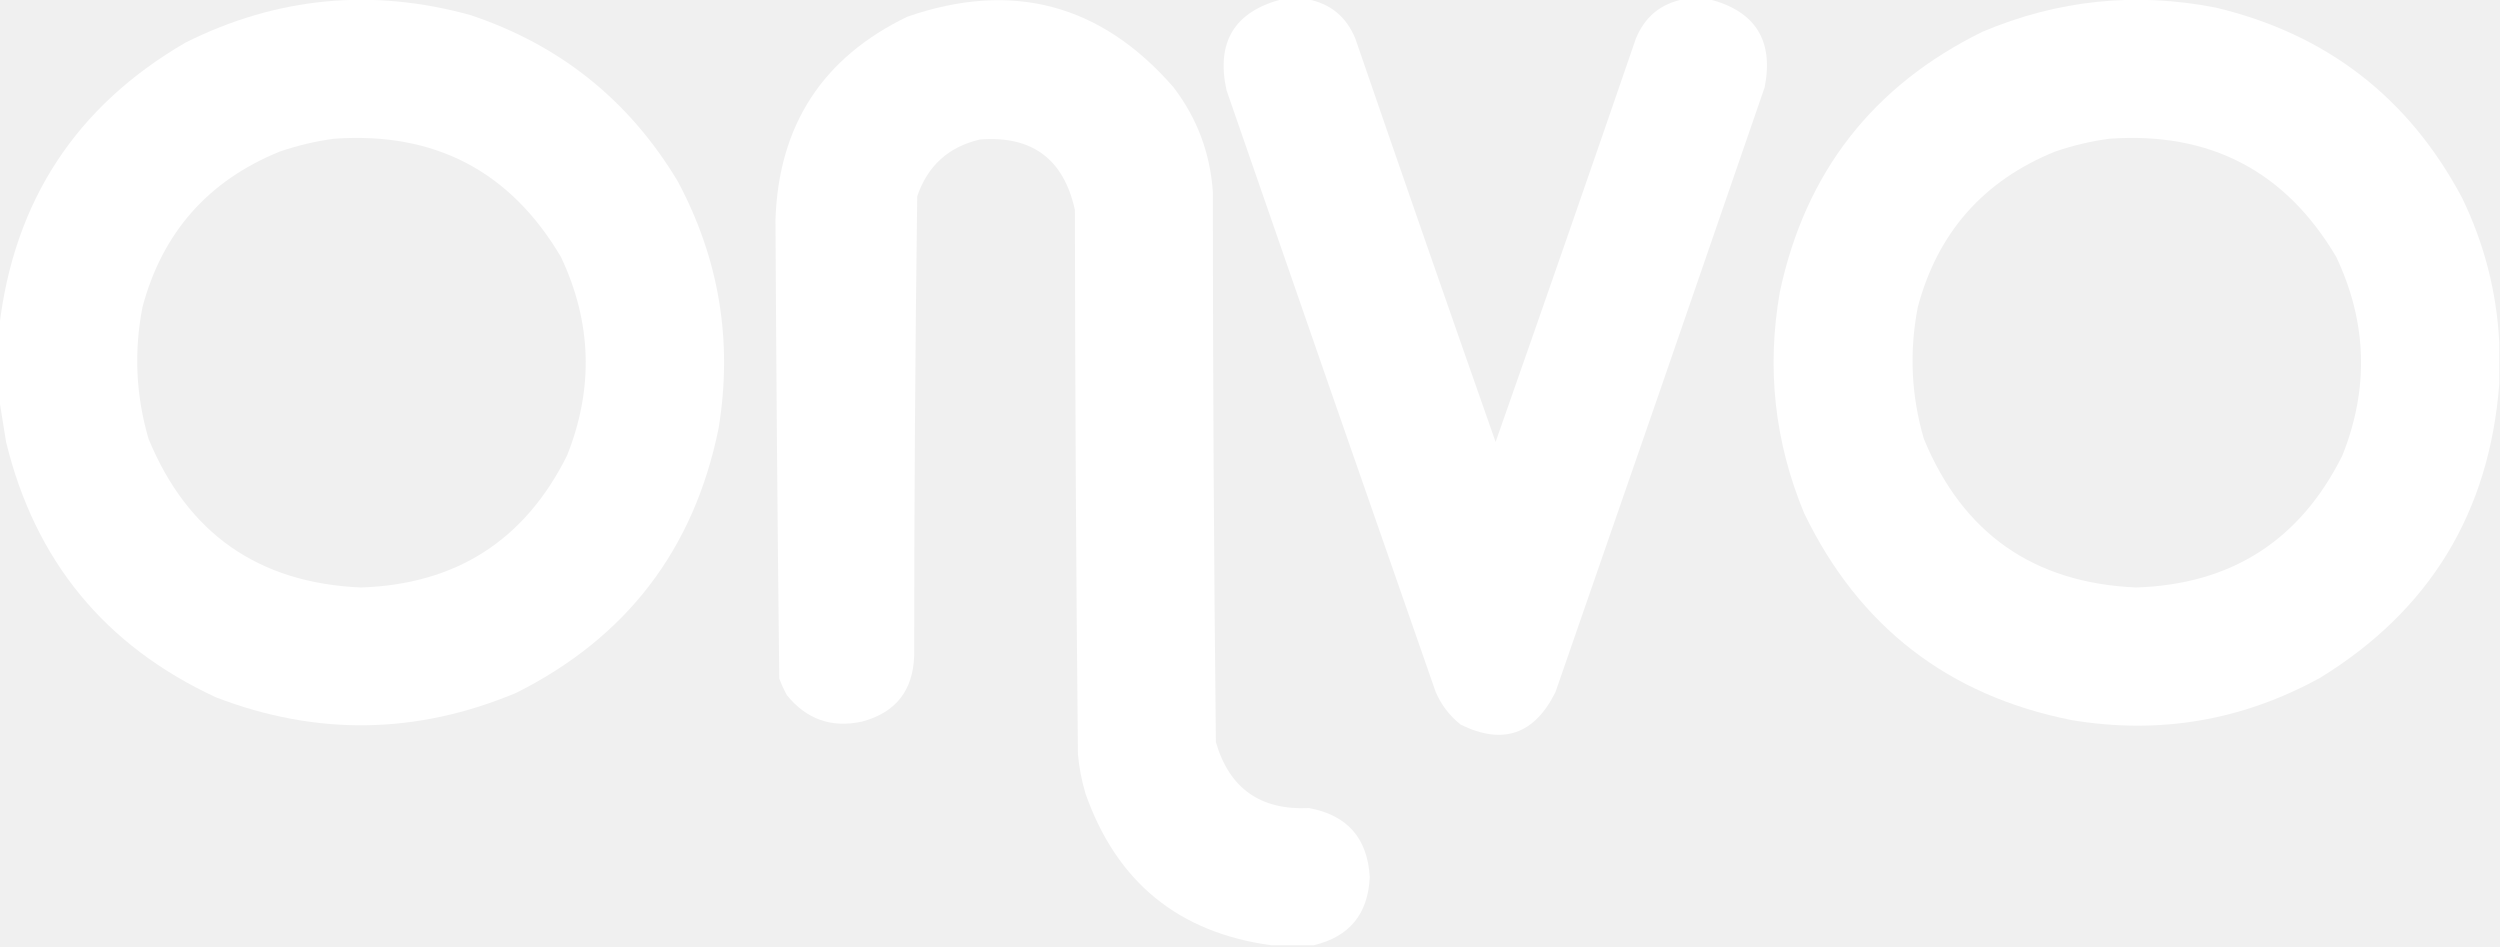
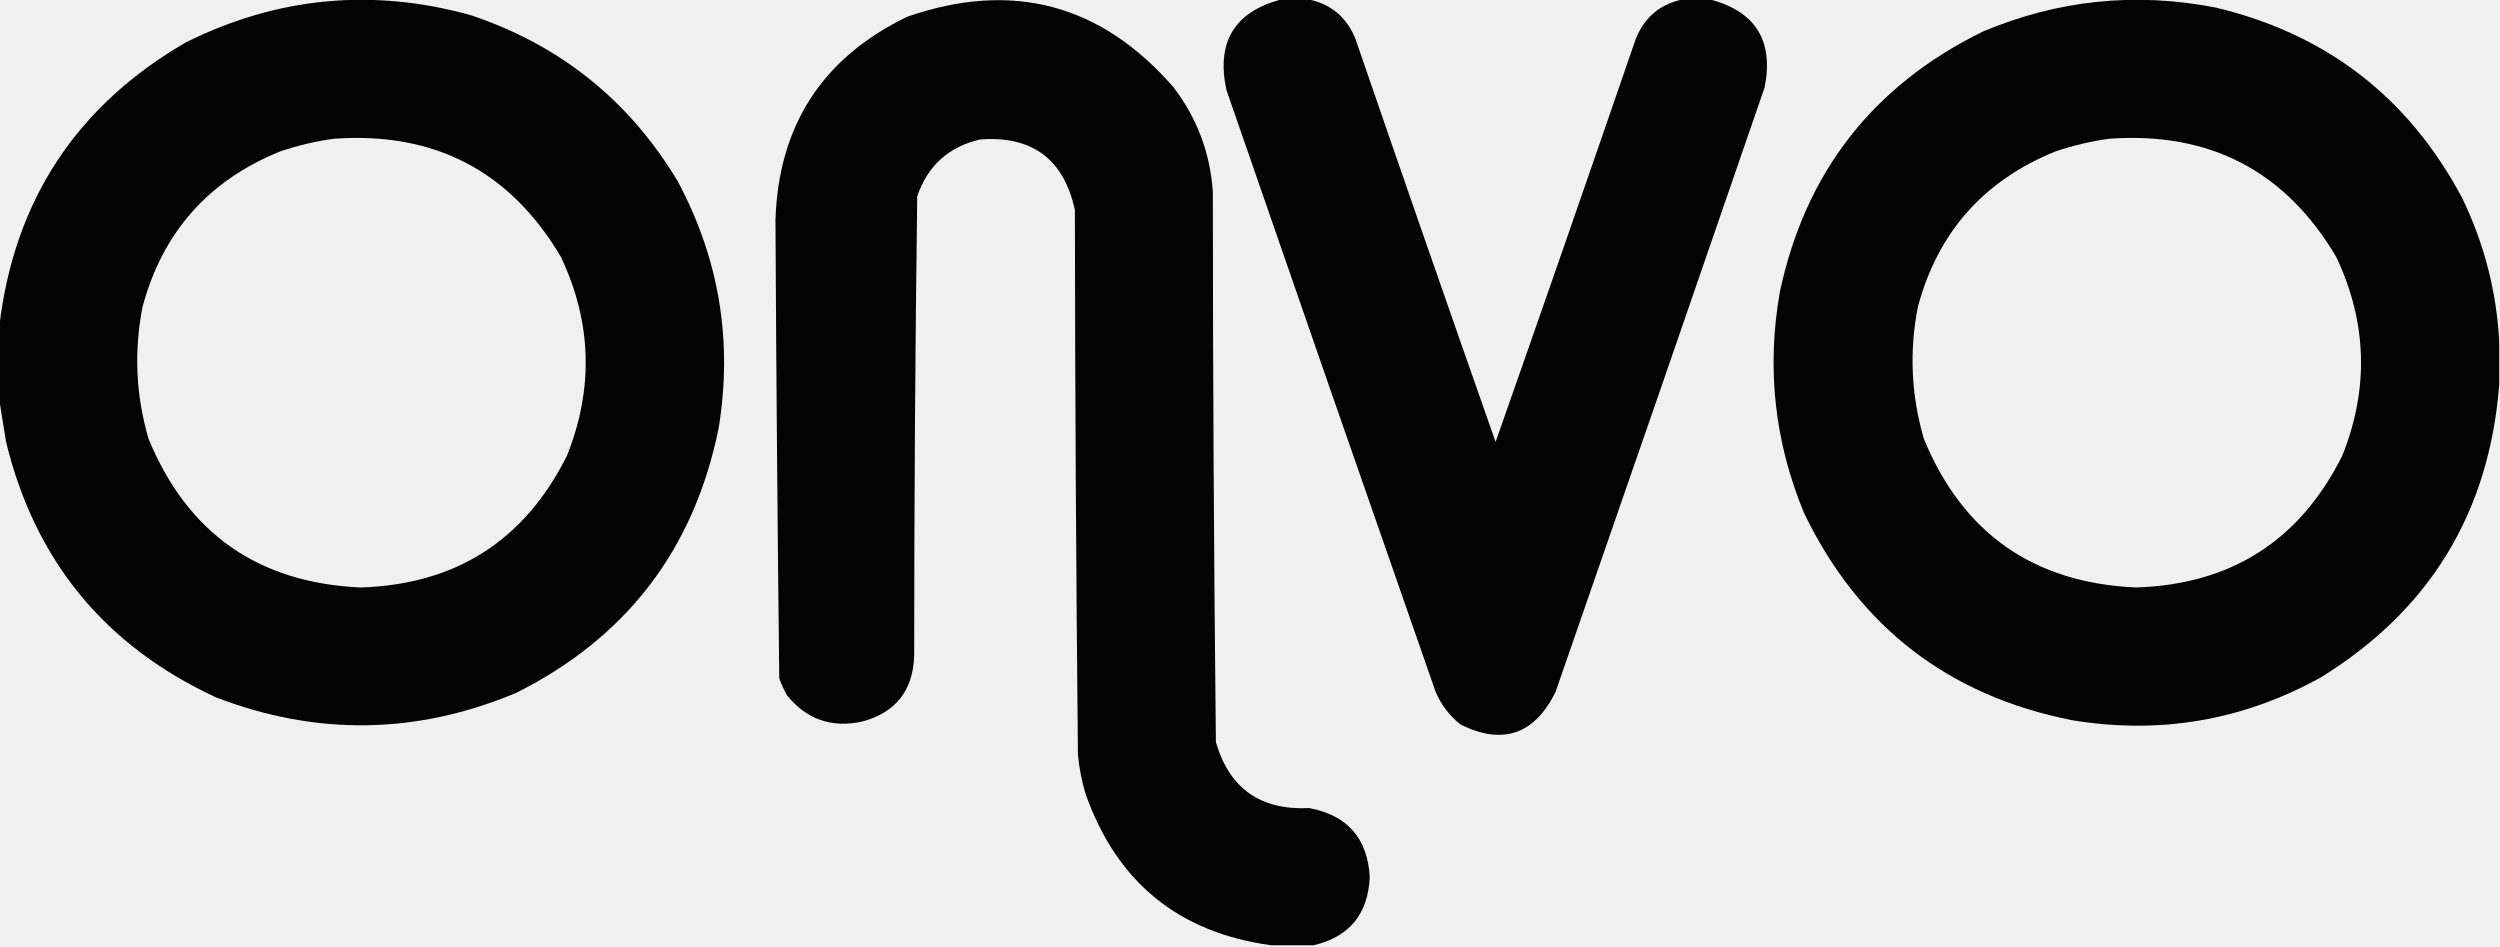
<svg xmlns="http://www.w3.org/2000/svg" version="1.1" width="1649px" height="624px" style="shape-rendering:geometricPrecision; text-rendering:geometricPrecision; image-rendering:optimizeQuality; fill-rule:evenodd; clip-rule:evenodd">
  <g>
-     <path style="opacity:0.986" fill="#ffffff" d="M 845.5,-0.5 C 851.167,-0.5 856.833,-0.5 862.5,-0.5C 877.581,2.398 888.081,11.065 894,25.5C 924.54,114.289 955.374,202.955 986.5,291.5C 1017.63,202.955 1048.46,114.289 1079,25.5C 1084.92,11.065 1095.42,2.398 1110.5,-0.5C 1116.17,-0.5 1121.83,-0.5 1127.5,-0.5C 1157.84,7.348 1170.01,26.681 1164,57.5C 1118.2,190.575 1072.2,323.575 1026,456.5C 1012.14,484.453 991.304,491.62 963.5,478C 956.183,472.184 950.683,465.018 947,456.5C 900.803,324.242 854.803,191.908 809,59.5C 802.057,27.7 814.224,7.7 845.5,-0.5 Z" />
+     <path style="opacity:0.986" fill="#000000" d="M 845.5,-0.5 C 851.167,-0.5 856.833,-0.5 862.5,-0.5C 877.581,2.398 888.081,11.065 894,25.5C 924.54,114.289 955.374,202.955 986.5,291.5C 1017.63,202.955 1048.46,114.289 1079,25.5C 1084.92,11.065 1095.42,2.398 1110.5,-0.5C 1116.17,-0.5 1121.83,-0.5 1127.5,-0.5C 1157.84,7.348 1170.01,26.681 1164,57.5C 1118.2,190.575 1072.2,323.575 1026,456.5C 1012.14,484.453 991.304,491.62 963.5,478C 956.183,472.184 950.683,465.018 947,456.5C 900.803,324.242 854.803,191.908 809,59.5C 802.057,27.7 814.224,7.7 845.5,-0.5 Z" />
  </g>
  <g>
-     <path style="opacity:0.987" fill="#ffffff" d="M -0.5,263.5 C -0.5,247.5 -0.5,231.5 -0.5,215.5C 9.282,132.415 50.282,69.915 122.5,28C 182.783,-2.012 245.449,-8.012 310.5,10C 369.493,29.739 414.993,66.239 447,119.5C 474.408,170.676 483.408,225.009 474,282.5C 457.78,362.377 413.28,420.544 340.5,457C 274.915,484.509 208.915,485.509 142.5,460C 69.268,426.099 23.101,369.933 4,291.5C 2.436,282.031 0.936,272.698 -0.5,263.5 Z M 220.5,91.5 C 286.703,86.846 336.536,112.846 370,169.5C 390.355,212.577 391.688,256.243 374,300.5C 346.102,356.465 300.769,385.465 238,387.5C 170.391,384.532 123.724,351.866 98,289.5C 89.61,260.851 88.276,231.851 94,202.5C 107.154,153.344 137.321,119.177 184.5,100C 196.349,95.935 208.349,93.102 220.5,91.5 Z" />
+     <path style="opacity:0.987" fill="#000000" d="M -0.5,263.5 C -0.5,247.5 -0.5,231.5 -0.5,215.5C 9.282,132.415 50.282,69.915 122.5,28C 182.783,-2.012 245.449,-8.012 310.5,10C 369.493,29.739 414.993,66.239 447,119.5C 474.408,170.676 483.408,225.009 474,282.5C 457.78,362.377 413.28,420.544 340.5,457C 274.915,484.509 208.915,485.509 142.5,460C 69.268,426.099 23.101,369.933 4,291.5C 2.436,282.031 0.936,272.698 -0.5,263.5 Z M 220.5,91.5 C 286.703,86.846 336.536,112.846 370,169.5C 390.355,212.577 391.688,256.243 374,300.5C 346.102,356.465 300.769,385.465 238,387.5C 170.391,384.532 123.724,351.866 98,289.5C 89.61,260.851 88.276,231.851 94,202.5C 107.154,153.344 137.321,119.177 184.5,100C 196.349,95.935 208.349,93.102 220.5,91.5 Z" />
  </g>
  <g>
-     <path style="opacity:0.988" fill="#ffffff" d="M 866.5,623.5 C 857.167,623.5 847.833,623.5 838.5,623.5C 777.368,615.167 736.535,581.833 716,523.5C 713.472,514.999 711.805,506.332 711,497.5C 709.79,377.838 709.123,258.171 709,138.5C 701.641,104.903 680.807,89.403 646.5,92C 625.721,96.777 611.888,109.277 605,129.5C 603.678,230.465 603.011,331.465 603,432.5C 602.255,455.574 590.755,470.074 568.5,476C 548.399,480.3 531.899,474.467 519,458.5C 517.059,454.952 515.393,451.286 514,447.5C 512.841,346.64 512.008,245.807 511.5,145C 513.527,82.671 542.527,38.004 598.5,11C 667.672,-12.918 726.172,2.582 774,57.5C 789.556,77.826 798.222,100.826 800,126.5C 800.021,247.517 800.688,368.517 802,489.5C 810.87,520.048 831.37,534.548 863.5,533C 888.688,537.691 902.021,552.857 903.5,578.5C 902.411,602.909 890.077,617.909 866.5,623.5 Z" />
+     <path style="opacity:0.988" fill="#000000" d="M 866.5,623.5 C 857.167,623.5 847.833,623.5 838.5,623.5C 777.368,615.167 736.535,581.833 716,523.5C 713.472,514.999 711.805,506.332 711,497.5C 709.79,377.838 709.123,258.171 709,138.5C 701.641,104.903 680.807,89.403 646.5,92C 625.721,96.777 611.888,109.277 605,129.5C 603.678,230.465 603.011,331.465 603,432.5C 602.255,455.574 590.755,470.074 568.5,476C 548.399,480.3 531.899,474.467 519,458.5C 517.059,454.952 515.393,451.286 514,447.5C 512.841,346.64 512.008,245.807 511.5,145C 513.527,82.671 542.527,38.004 598.5,11C 667.672,-12.918 726.172,2.582 774,57.5C 789.556,77.826 798.222,100.826 800,126.5C 800.021,247.517 800.688,368.517 802,489.5C 810.87,520.048 831.37,534.548 863.5,533C 888.688,537.691 902.021,552.857 903.5,578.5C 902.411,602.909 890.077,617.909 866.5,623.5 Z" />
  </g>
  <g>
-     <path style="opacity:0.987" fill="#ffffff" d="M 1648.5,225.5 C 1648.5,234.833 1648.5,244.167 1648.5,253.5C 1641.94,338.144 1602.61,402.644 1530.5,447C 1479.16,475.289 1424.5,484.622 1366.5,475C 1284.99,458.823 1226.16,413.323 1190,338.5C 1170.48,291.45 1165.14,242.783 1174,192.5C 1190.8,113.718 1235.3,56.551 1307.5,21C 1357.13,-0.03 1408.47,-5.364 1461.5,5C 1534.58,22.427 1588.75,64.26 1624,130.5C 1638.59,160.63 1646.75,192.297 1648.5,225.5 Z M 1391.5,91.5 C 1457.7,86.846 1507.54,112.846 1541,169.5C 1561.35,212.577 1562.69,256.243 1545,300.5C 1517.1,356.465 1471.77,385.465 1409,387.5C 1341.39,384.532 1294.72,351.866 1269,289.5C 1260.61,260.851 1259.28,231.851 1265,202.5C 1278.15,153.344 1308.32,119.177 1355.5,100C 1367.35,95.935 1379.35,93.102 1391.5,91.5 Z" />
+     <path style="opacity:0.987" fill="#000000" d="M 1648.5,225.5 C 1648.5,234.833 1648.5,244.167 1648.5,253.5C 1641.94,338.144 1602.61,402.644 1530.5,447C 1479.16,475.289 1424.5,484.622 1366.5,475C 1284.99,458.823 1226.16,413.323 1190,338.5C 1170.48,291.45 1165.14,242.783 1174,192.5C 1190.8,113.718 1235.3,56.551 1307.5,21C 1357.13,-0.03 1408.47,-5.364 1461.5,5C 1534.58,22.427 1588.75,64.26 1624,130.5C 1638.59,160.63 1646.75,192.297 1648.5,225.5 Z M 1391.5,91.5 C 1457.7,86.846 1507.54,112.846 1541,169.5C 1561.35,212.577 1562.69,256.243 1545,300.5C 1517.1,356.465 1471.77,385.465 1409,387.5C 1341.39,384.532 1294.72,351.866 1269,289.5C 1260.61,260.851 1259.28,231.851 1265,202.5C 1278.15,153.344 1308.32,119.177 1355.5,100C 1367.35,95.935 1379.35,93.102 1391.5,91.5 Z" />
  </g>
</svg>
